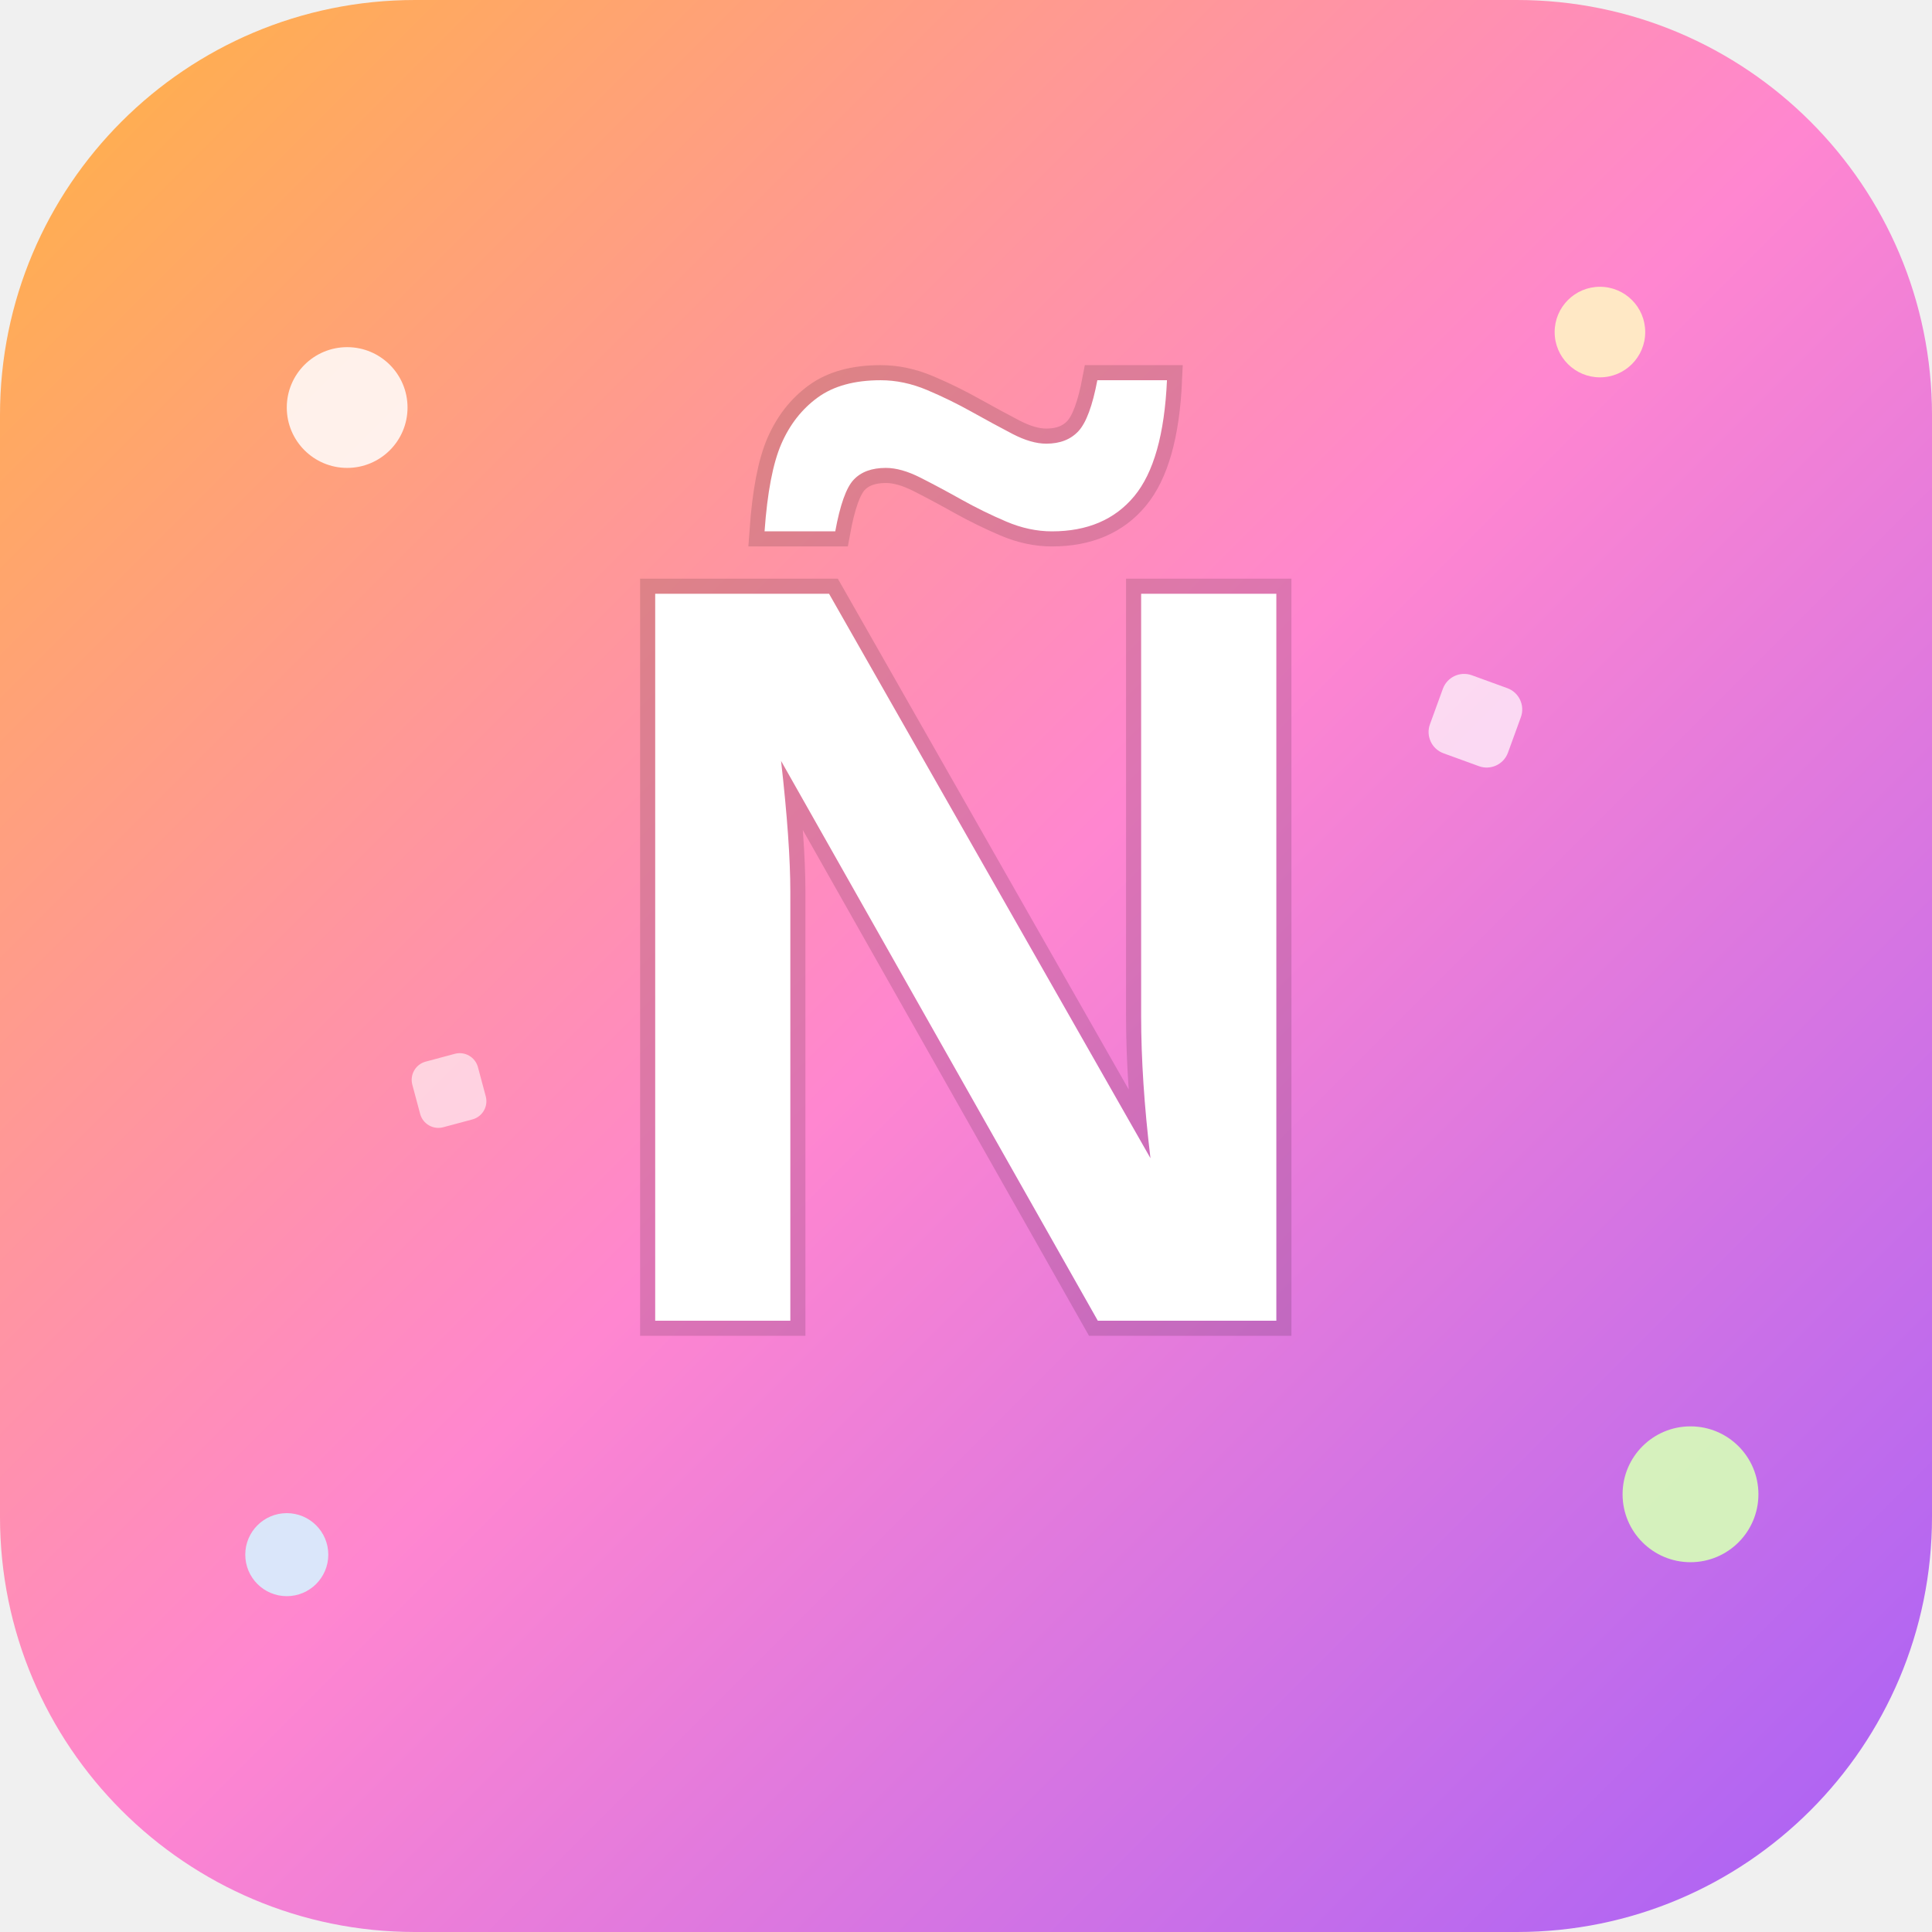
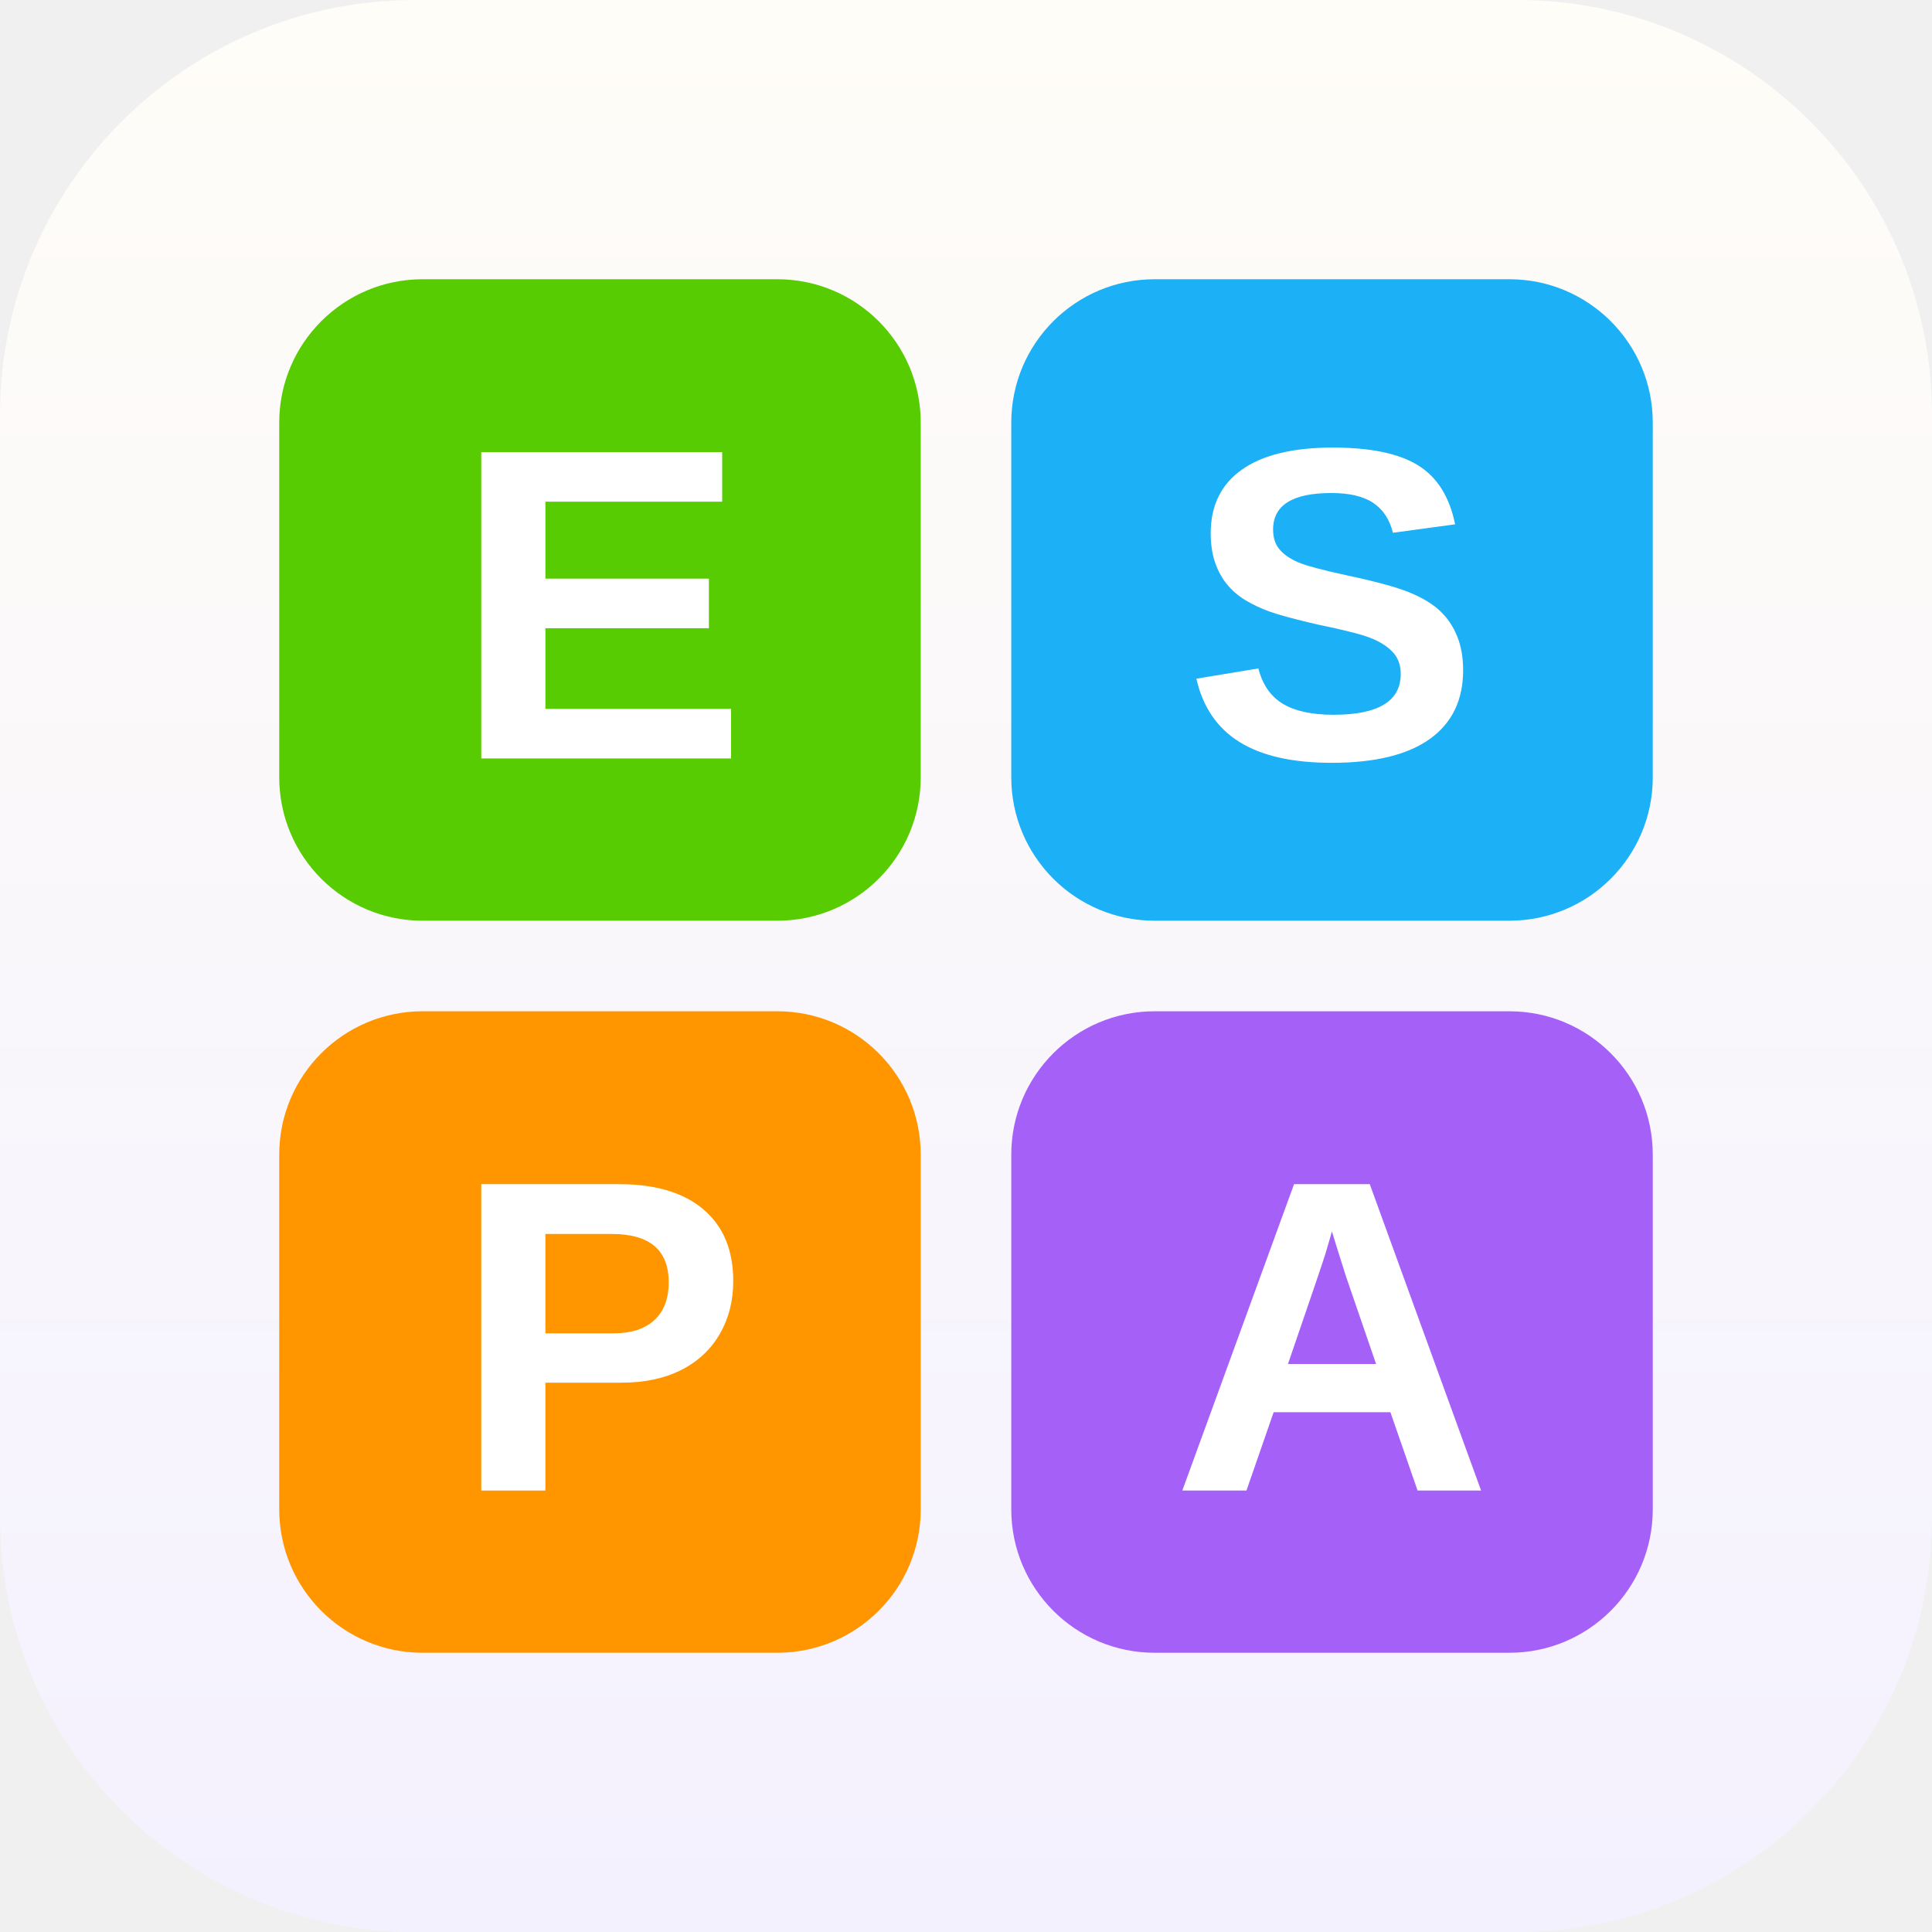
<svg xmlns="http://www.w3.org/2000/svg" viewBox="0 0 512 512">
  <defs>
-     <linearGradient id="bg" x1="0" y1="0" x2="1" y2="1">
-       <stop offset="0%" stop-color="#ffb340" />
-       <stop offset="50%" stop-color="#ff86d0" />
-       <stop offset="100%" stop-color="#a560f8" />
+     <linearGradient id="bg" x1="0" y1="0" x2="0" y2="1">
+       <stop offset="0%" stop-color="#fffdf7" />
+       <stop offset="100%" stop-color="#f4f1ff" />
    </linearGradient>
  </defs>
  <rect width="512" height="512" rx="110" fill="url(#bg)" />
-   <circle cx="92" cy="108" r="16" fill="#ffffff" opacity=".85" />
-   <circle cx="424" cy="88" r="12" fill="#fff3c4" opacity=".9" />
-   <circle cx="448" cy="396" r="18" fill="#d7ffb8" opacity=".9" />
-   <circle cx="76" cy="412" r="11" fill="#d6f1ff" opacity=".9" />
-   <rect x="380" y="180" width="22" height="22" rx="6" fill="#ffffff" opacity=".7" transform="rotate(20 391 191)" />
-   <rect x="110" y="280" width="18" height="18" rx="5" fill="#ffffff" opacity=".6" transform="rotate(-15 119 289)" />
-   <text x="256" y="350" text-anchor="middle" font-family="Arial, Helvetica, sans-serif" font-size="280" font-weight="900" fill="#ffffff" style="paint-order:stroke" stroke="#00000022" stroke-width="8">Ñ</text>
+   <g font-family="Arial, Helvetica, sans-serif" font-size="118" font-weight="900" text-anchor="middle" fill="#ffffff">
+     <rect x="74" y="74" width="170" height="170" rx="38" fill="#58cc02" />
+     <rect x="268" y="74" width="170" height="170" rx="38" fill="#1cb0f6" />
+     <rect x="74" y="268" width="170" height="170" rx="38" fill="#ff9600" />
+     <rect x="268" y="268" width="170" height="170" rx="38" fill="#a560f8" />
+     <text x="159" y="201">E</text>
+     <text x="353" y="201">S</text>
+     <text x="159" y="395">P</text>
+     <text x="353" y="395">A</text>
+   </g>
</svg>
